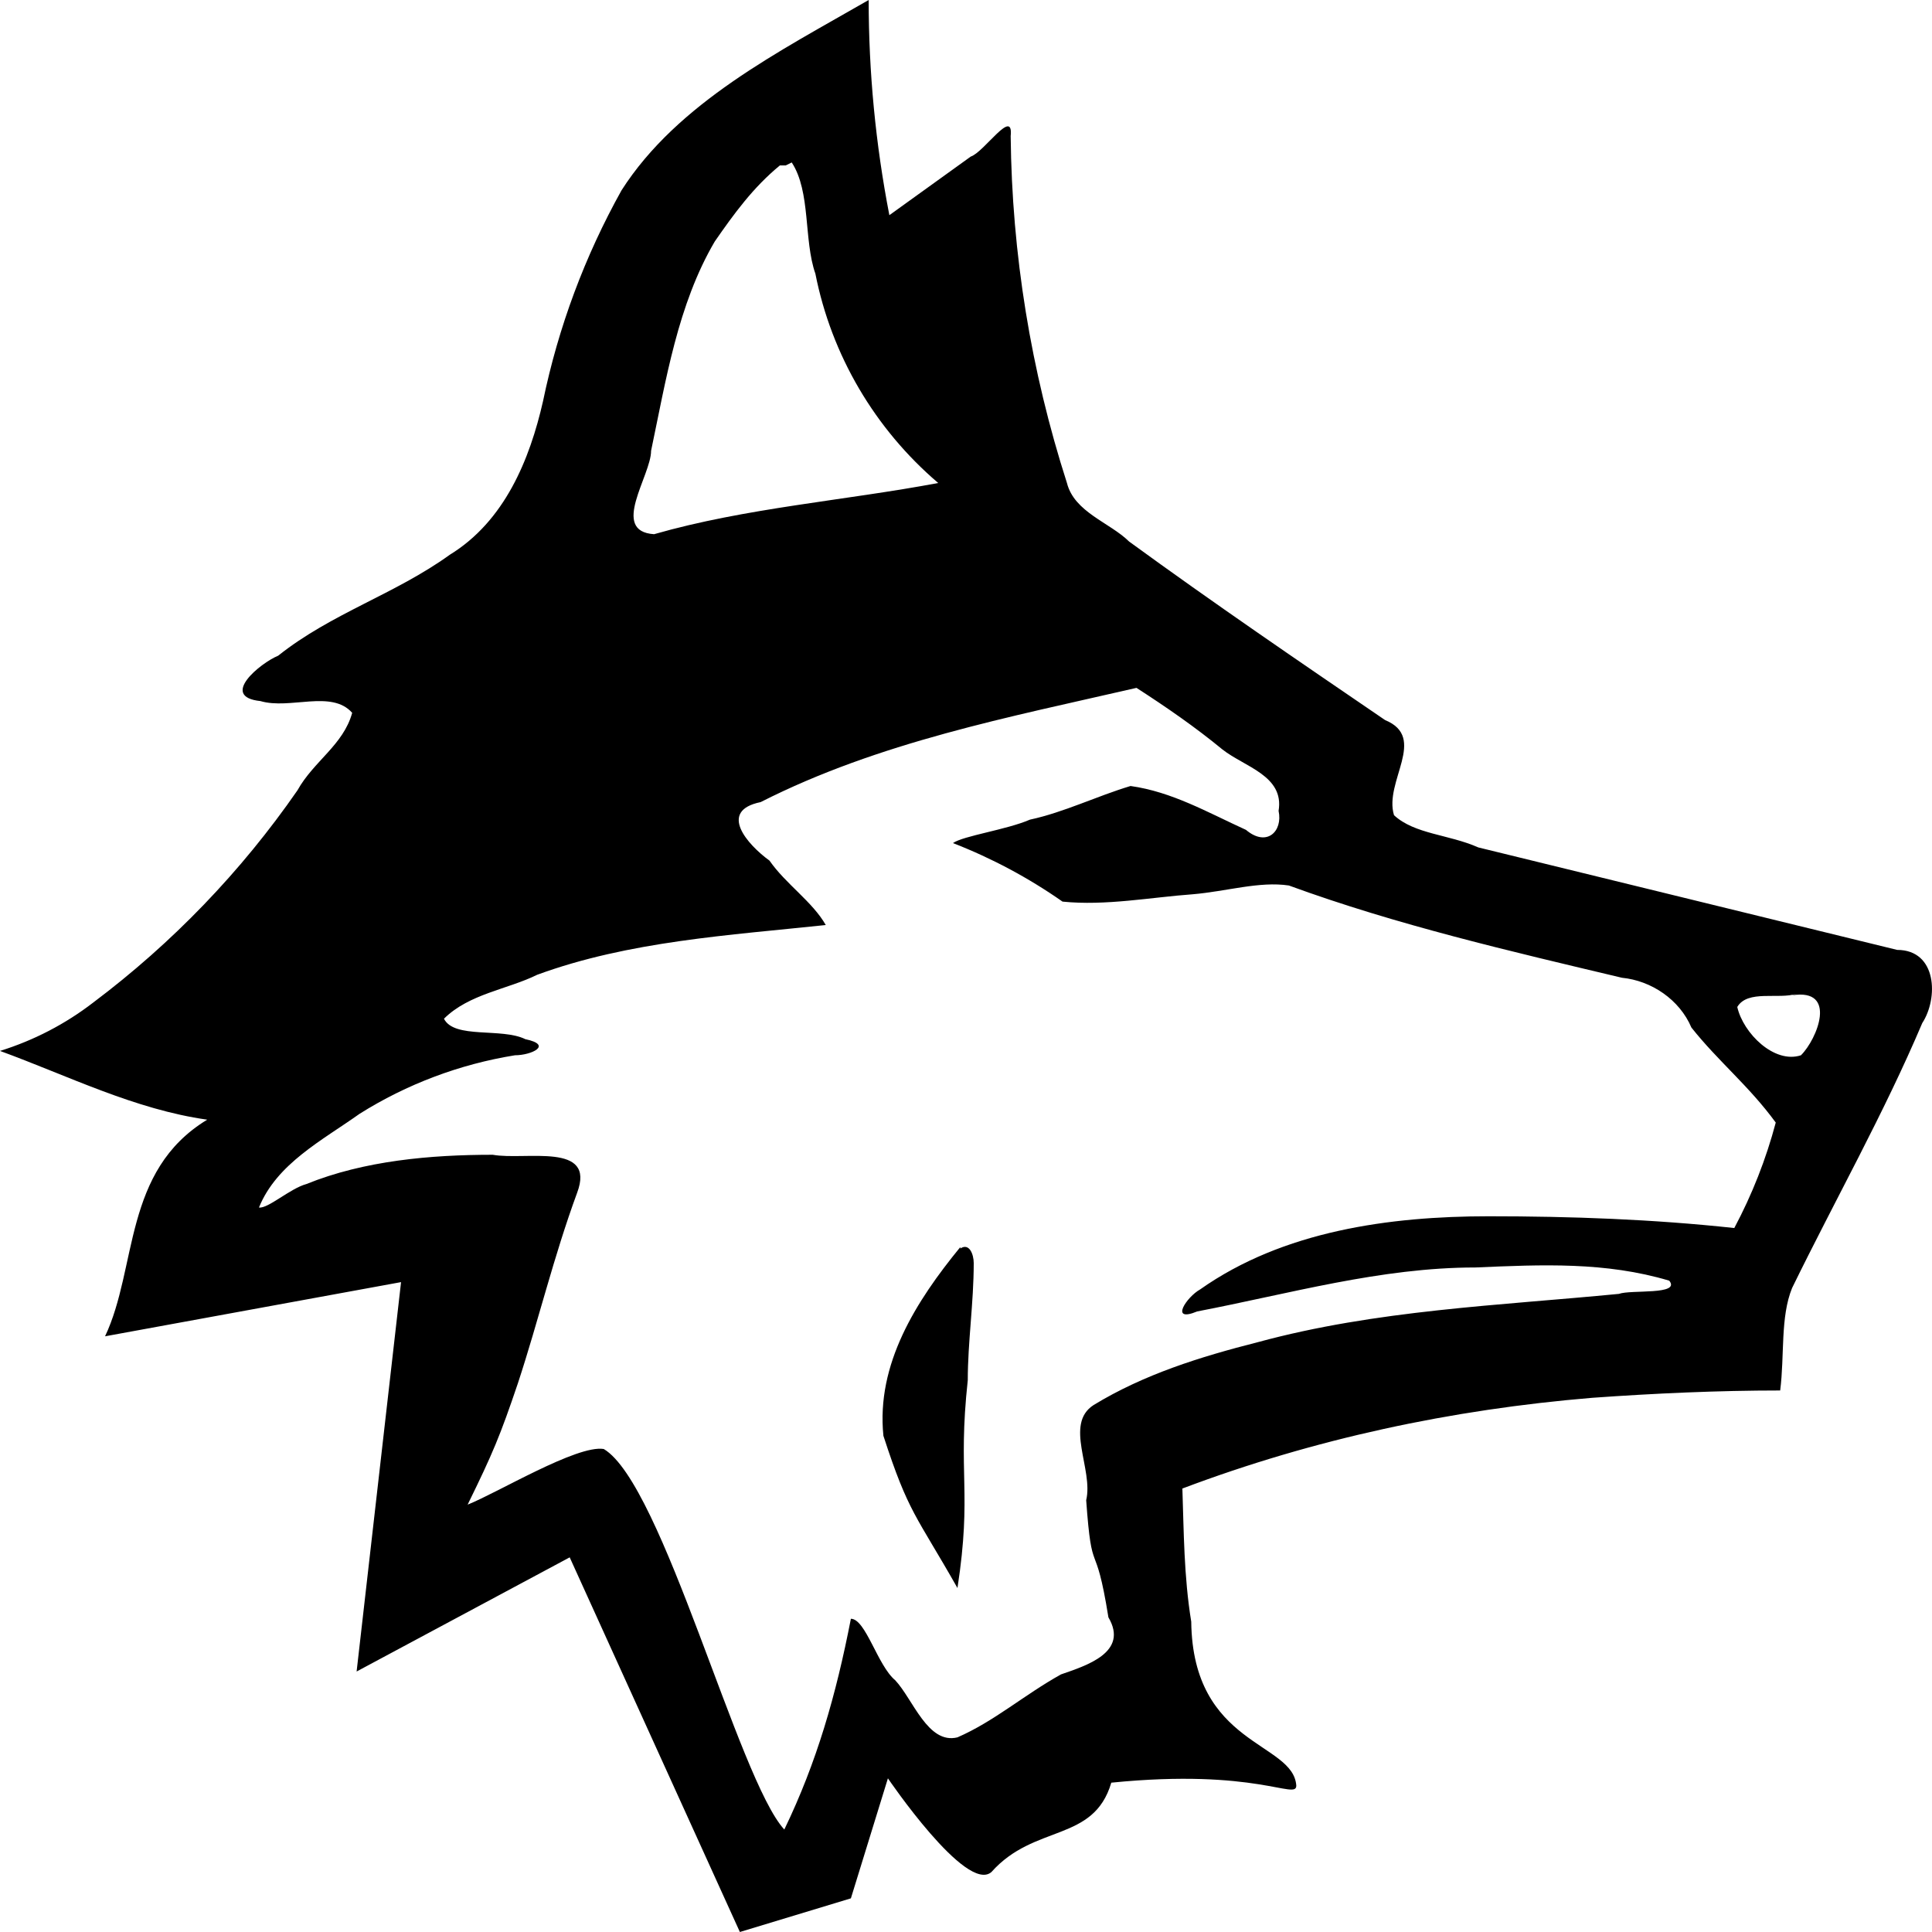
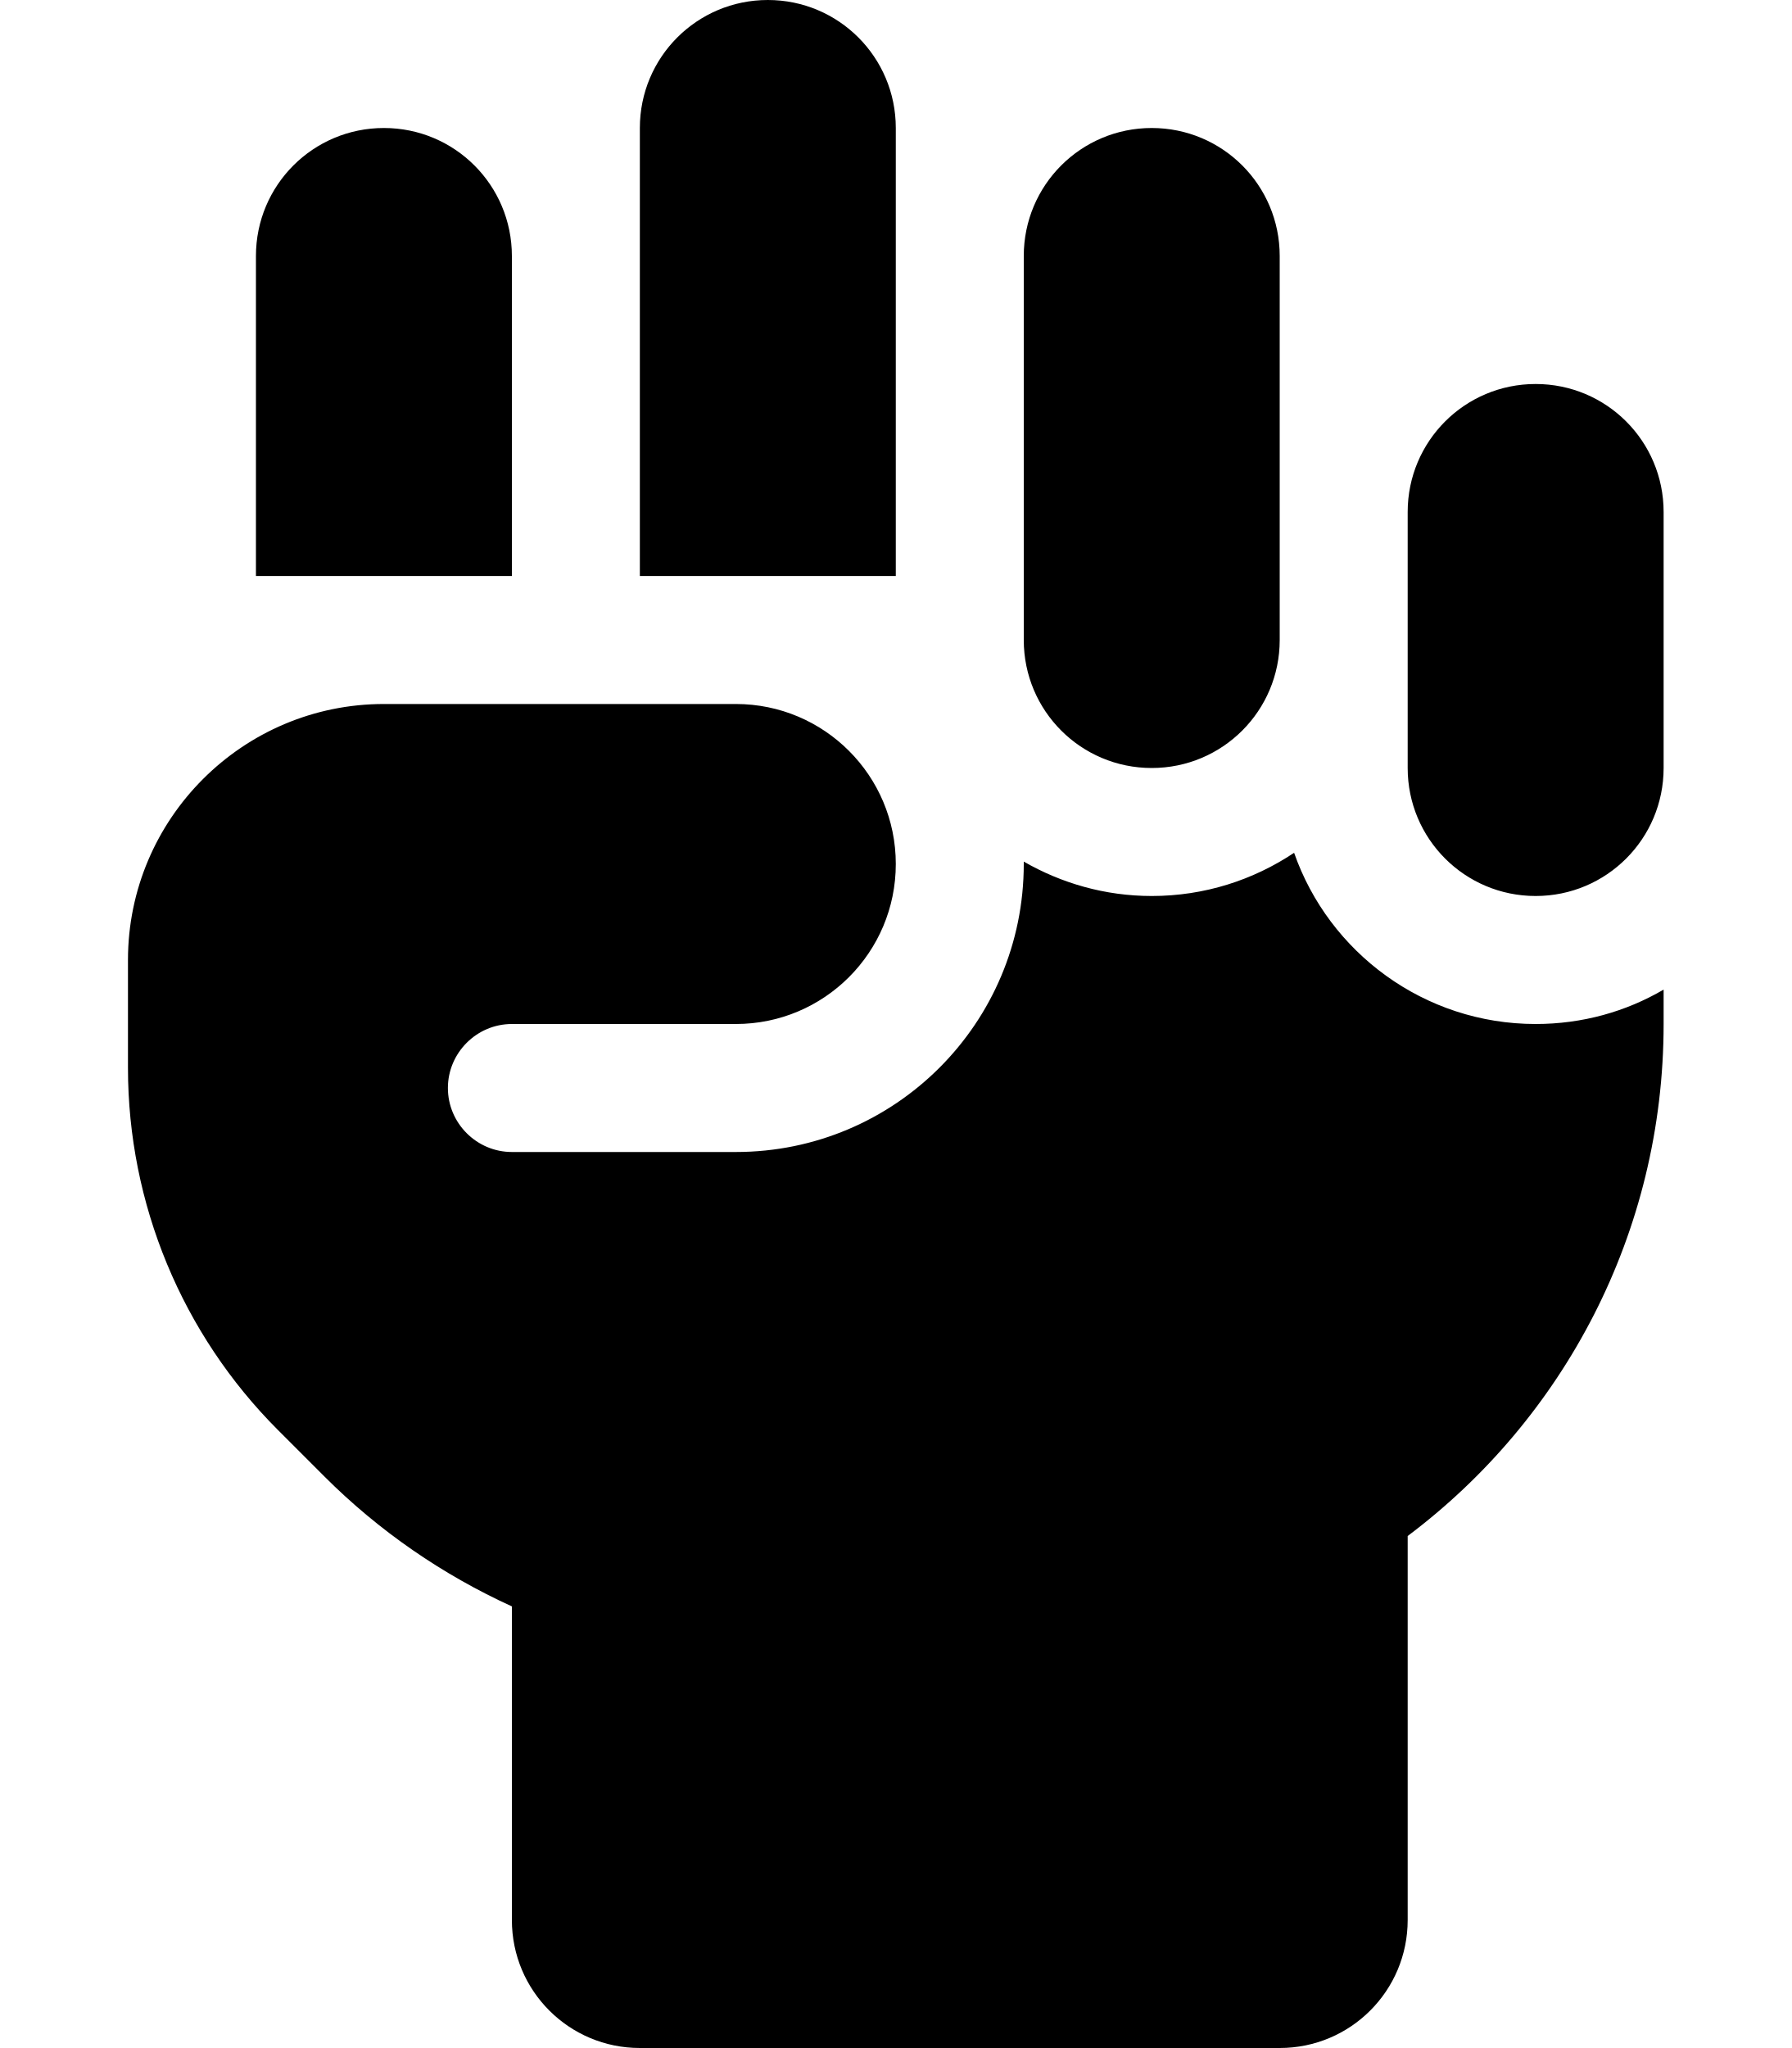
- <svg xmlns="http://www.w3.org/2000/svg" viewBox="0 0 24 24" version="1.1" id="svg1" width="24" height="24">
-   <defs id="defs1" />
-   <path id="path1" fill="#000000" d="M 11.03,22.091 C 11.03,22.091 12.004,23.527 12.316,23.255 12.85,22.654 13.585,22.891 13.805,22.145 15.607,21.964 16.103,22.364 16.103,22.182 16.067,21.636 14.816,21.691 14.798,20.145 14.706,19.582 14.706,19.018 14.688,18.491 16.324,17.873 18.034,17.509 19.78,17.364 20.552,17.309 21.342,17.273 22.114,17.273 22.17,16.836 22.114,16.364 22.262,16 22.795,14.909 23.401,13.836 23.879,12.709 24.081,12.4 24.063,11.8 23.567,11.8 L 18.364,10.527 C 17.997,10.364 17.574,10.364 17.317,10.127 17.188,9.709 17.739,9.164 17.206,8.945 16.14,8.218 15.074,7.491 14.026,6.727 13.787,6.491 13.346,6.364 13.254,6 A 14.872,14.709 0 0 1 12.555,1.691 C 12.592,1.327 12.225,1.891 12.059,1.945 L 11.048,2.673 A 14.338,14.182 0 0 1 10.791,0 C 9.688,0.636 8.419,1.273 7.721,2.364 A 9.375,9.273 0 0 0 6.746,4.982 C 6.581,5.709 6.269,6.473 5.588,6.891 4.908,7.382 4.118,7.618 3.456,8.145 3.235,8.236 2.721,8.655 3.235,8.709 3.603,8.818 4.118,8.564 4.375,8.855 4.265,9.255 3.897,9.455 3.695,9.818 A 11.526,11.4 0 0 1 1.158,12.454 3.677,3.636 0 0 1 0,13.055 C 0.846,13.364 1.673,13.782 2.574,13.909 1.526,14.546 1.71,15.745 1.305,16.6 L 4.982,15.927 4.43,20.764 7.077,19.346 9.191,24 10.57,23.582 Z M 9.835,2.018 C 10.074,2.382 9.982,2.982 10.129,3.4 A 4.651,4.6 0 0 0 11.655,6 C 10.496,6.218 9.265,6.309 8.125,6.636 7.574,6.6 8.088,5.909 8.088,5.6 8.272,4.727 8.419,3.782 8.879,3 9.118,2.655 9.357,2.327 9.688,2.055 H 9.761 Z M 14.118,8.545 C 14.486,8.782 14.853,9.036 15.184,9.309 15.46,9.527 15.956,9.636 15.883,10.073 15.938,10.327 15.736,10.527 15.478,10.309 15,10.091 14.559,9.836 14.044,9.764 13.622,9.891 13.217,10.091 12.794,10.182 12.5,10.309 11.967,10.382 11.838,10.473 A 6.434,6.364 0 0 1 13.199,11.2 C 13.732,11.255 14.302,11.146 14.816,11.109 15.239,11.073 15.644,10.945 16.011,11 17.353,11.491 18.769,11.818 20.148,12.146 20.515,12.182 20.864,12.418 21.011,12.764 21.342,13.182 21.728,13.491 22.059,13.945 A 6.25,6.182 0 0 1 21.544,15.255 C 20.534,15.146 19.522,15.109 18.493,15.109 17.261,15.109 15.938,15.291 14.908,16.018 14.743,16.109 14.522,16.436 14.872,16.291 16.011,16.073 17.151,15.745 18.328,15.745 19.155,15.709 19.945,15.673 20.736,15.909 20.883,16.091 20.258,16.018 20.111,16.073 18.622,16.218 17.096,16.273 15.625,16.673 14.908,16.855 14.21,17.073 13.585,17.454 13.217,17.691 13.585,18.255 13.493,18.636 13.566,19.654 13.603,19.055 13.769,20.091 14.026,20.527 13.493,20.691 13.18,20.8 12.721,21.055 12.353,21.382 11.894,21.582 11.526,21.673 11.342,21.109 11.121,20.873 10.901,20.691 10.754,20.109 10.57,20.109 10.386,21.055 10.147,21.891 9.743,22.727 9.173,22.109 8.235,18.436 7.5,18 7.169,17.945 6.177,18.546 5.809,18.691 6.121,18.055 6.213,17.836 6.434,17.182 6.691,16.4 6.875,15.618 7.169,14.818 7.408,14.182 6.526,14.418 6.121,14.345 5.349,14.345 4.522,14.418 3.805,14.709 3.603,14.764 3.327,15.018 3.217,15 3.438,14.454 4.007,14.164 4.467,13.836 A 5.147,5.091 0 0 1 6.397,13.109 C 6.599,13.109 6.875,12.982 6.526,12.909 6.232,12.764 5.643,12.909 5.515,12.655 5.827,12.345 6.305,12.291 6.673,12.109 7.813,11.691 9.063,11.618 10.258,11.491 10.092,11.2 9.761,10.982 9.559,10.691 9.283,10.491 8.916,10.073 9.449,9.964 10.919,9.218 12.537,8.909 14.118,8.545 Z M 22.262,12.364 C 22.831,12.273 22.574,12.909 22.372,13.109 22.041,13.218 21.655,12.836 21.581,12.509 21.71,12.291 22.096,12.418 22.317,12.345 Z M 11.93,15.491 C 11.379,16.164 10.883,16.945 10.974,17.836 11.287,18.8 11.379,18.818 11.894,19.727 12.078,18.527 11.894,18.327 12.022,17.145 12.022,16.673 12.096,16.182 12.096,15.691 12.096,15.582 12.041,15.436 11.93,15.509 Z" style="stroke-width:0.183" />
+ <svg xmlns="http://www.w3.org/2000/svg" height="16" width="14" viewBox="0 0 448 512">
+   <path d="M192 0c17.7 0 32 14.3 32 32V144H160V32c0-17.7 14.3-32 32-32zM64 64c0-17.7 14.3-32 32-32s32 14.3 32 32v80H64V64zm192 0c0-17.7 14.3-32 32-32s32 14.3 32 32v96c0 17.7-14.3 32-32 32s-32-14.3-32-32V64zm96 64c0-17.7 14.3-32 32-32s32 14.3 32 32v64c0 17.7-14.3 32-32 32s-32-14.3-32-32V128zm-96 88l0-.6c9.4 5.4 20.3 8.6 32 8.6c13.2 0 25.4-4 35.6-10.8c8.7 24.9 32.5 42.8 60.4 42.8c11.7 0 22.6-3.1 32-8.6V256c0 52.3-25.1 98.8-64 128v96c0 17.7-14.3 32-32 32H160c-17.7 0-32-14.3-32-32V401.6c-17.3-7.9-33.2-18.8-46.9-32.5L69.5 357.5C45.5 333.5 32 300.9 32 267V240c0-35.3 28.7-64 64-64h88c22.1 0 40 17.9 40 40s-17.9 40-40 40H128c-8.8 0-16 7.2-16 16s7.2 16 16 16h56c39.8 0 72-32.2 72-72z" />
</svg>
